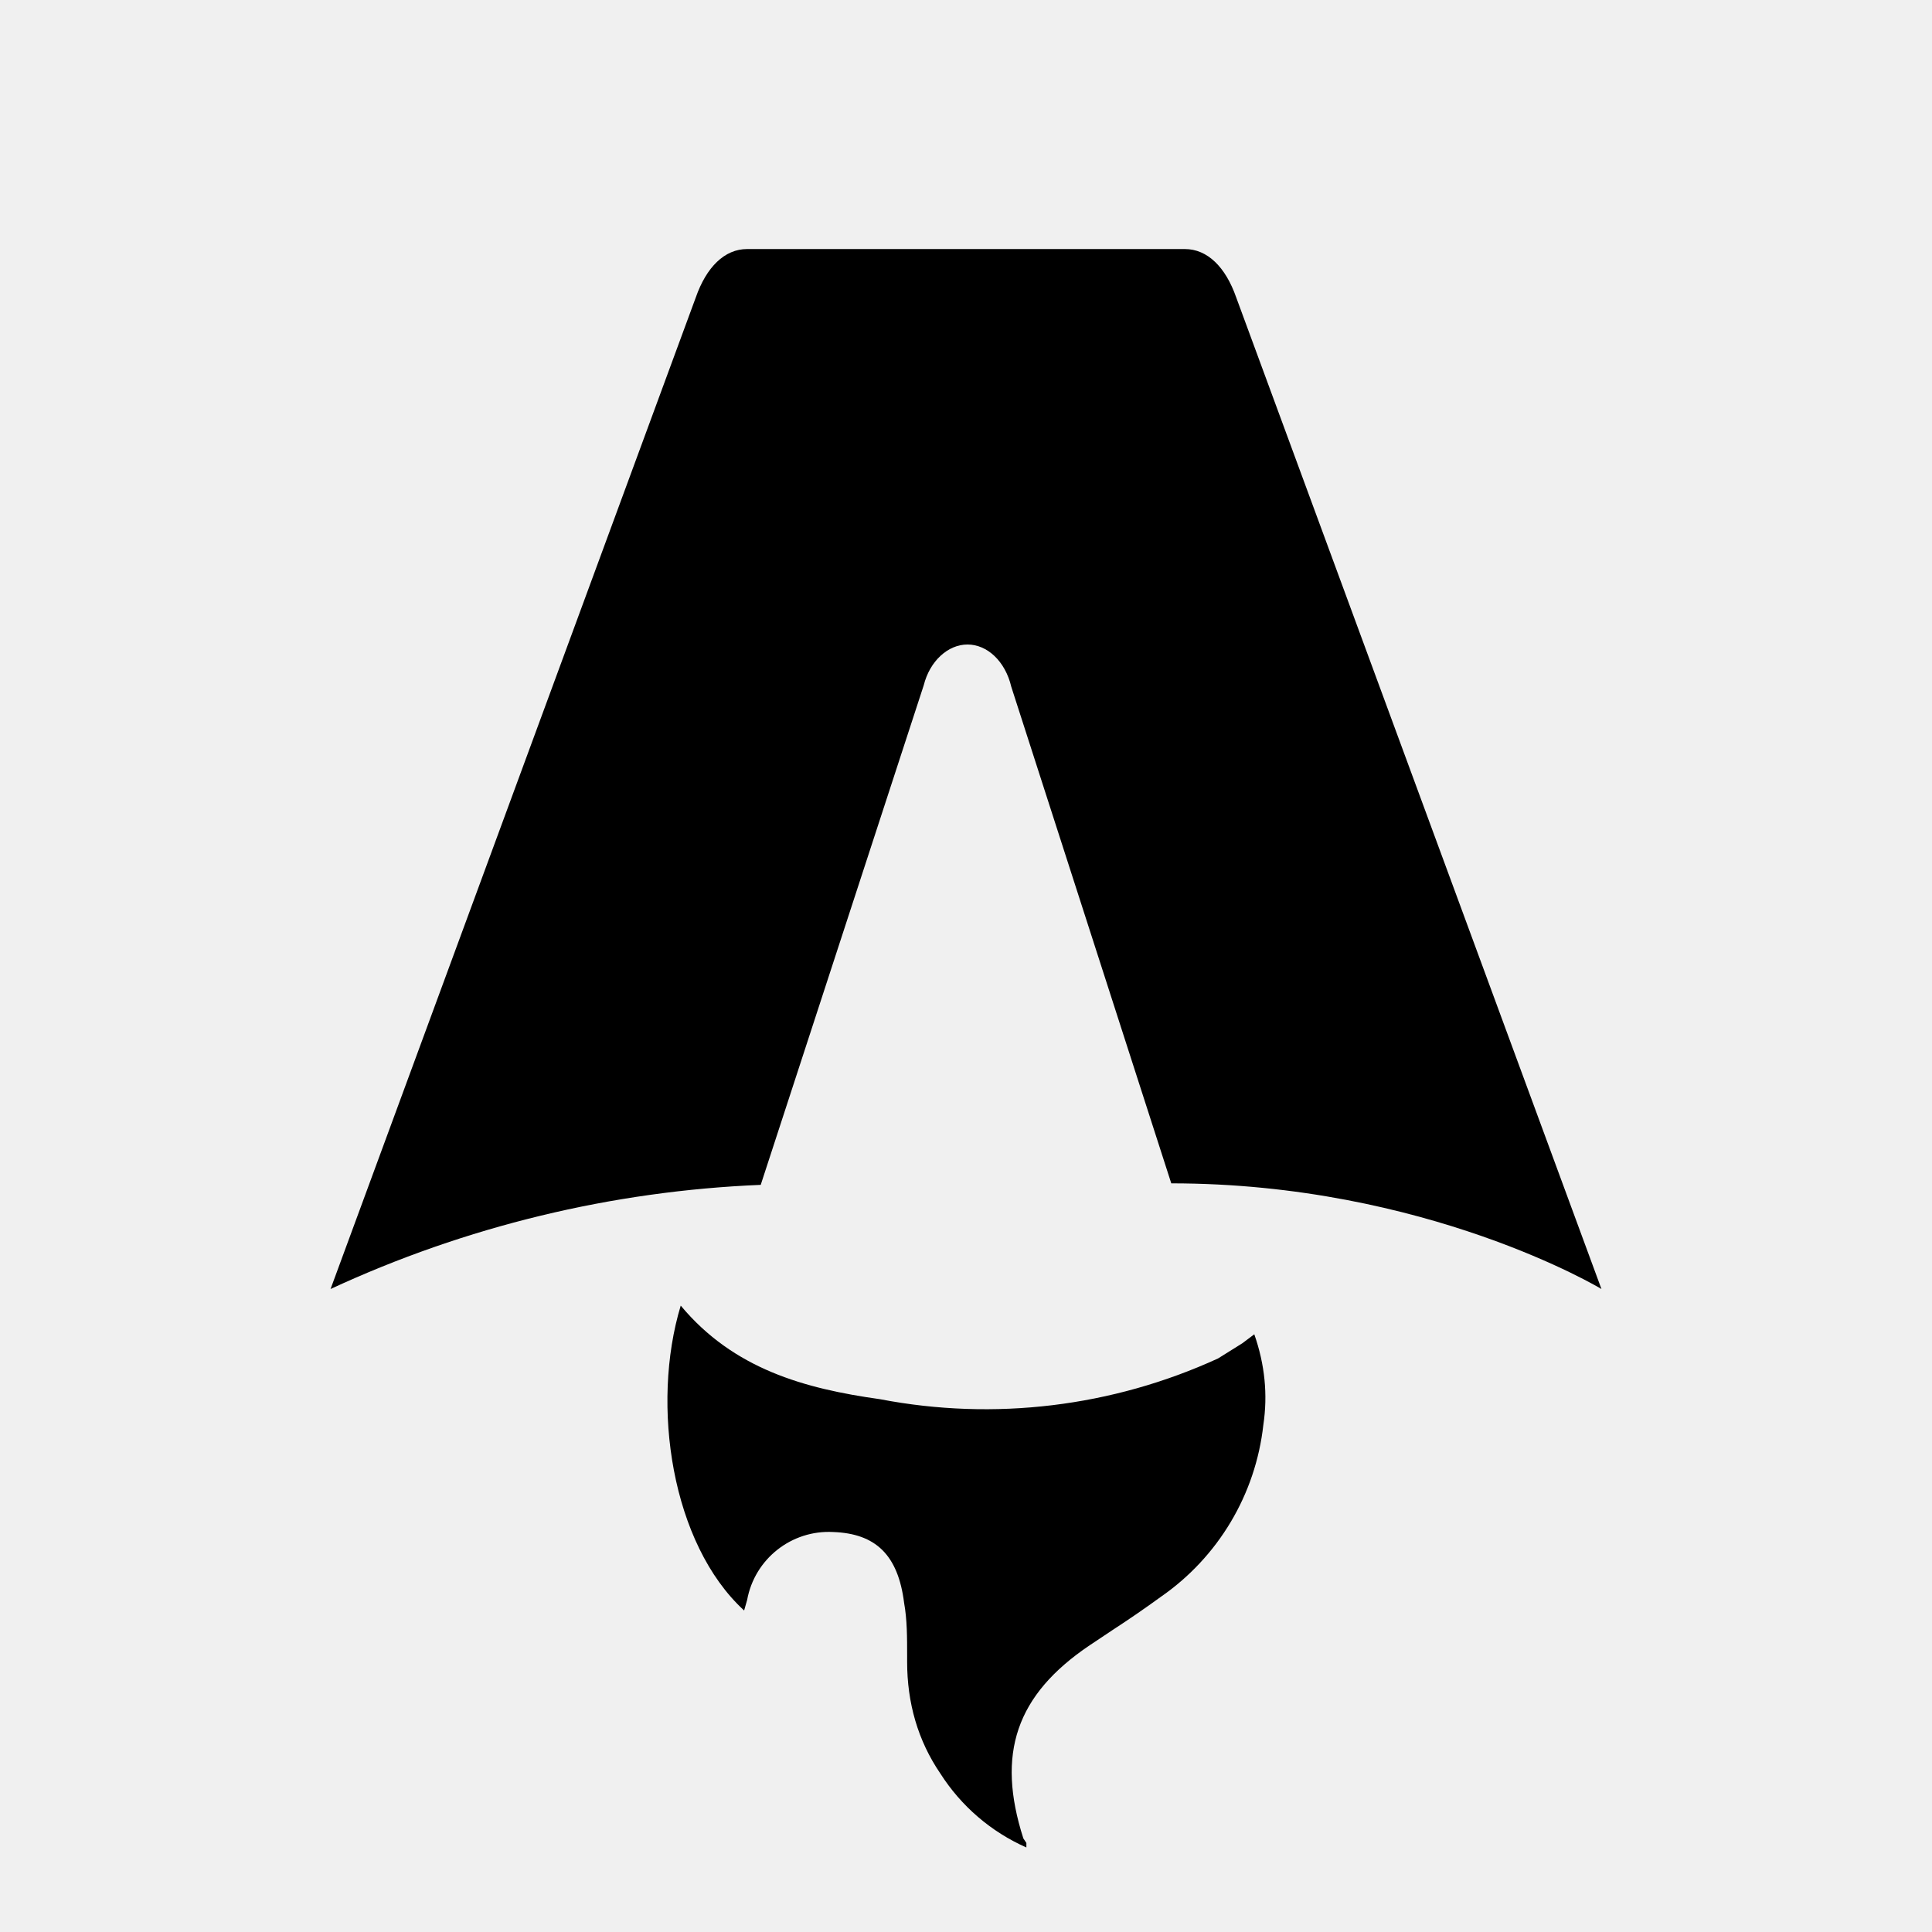
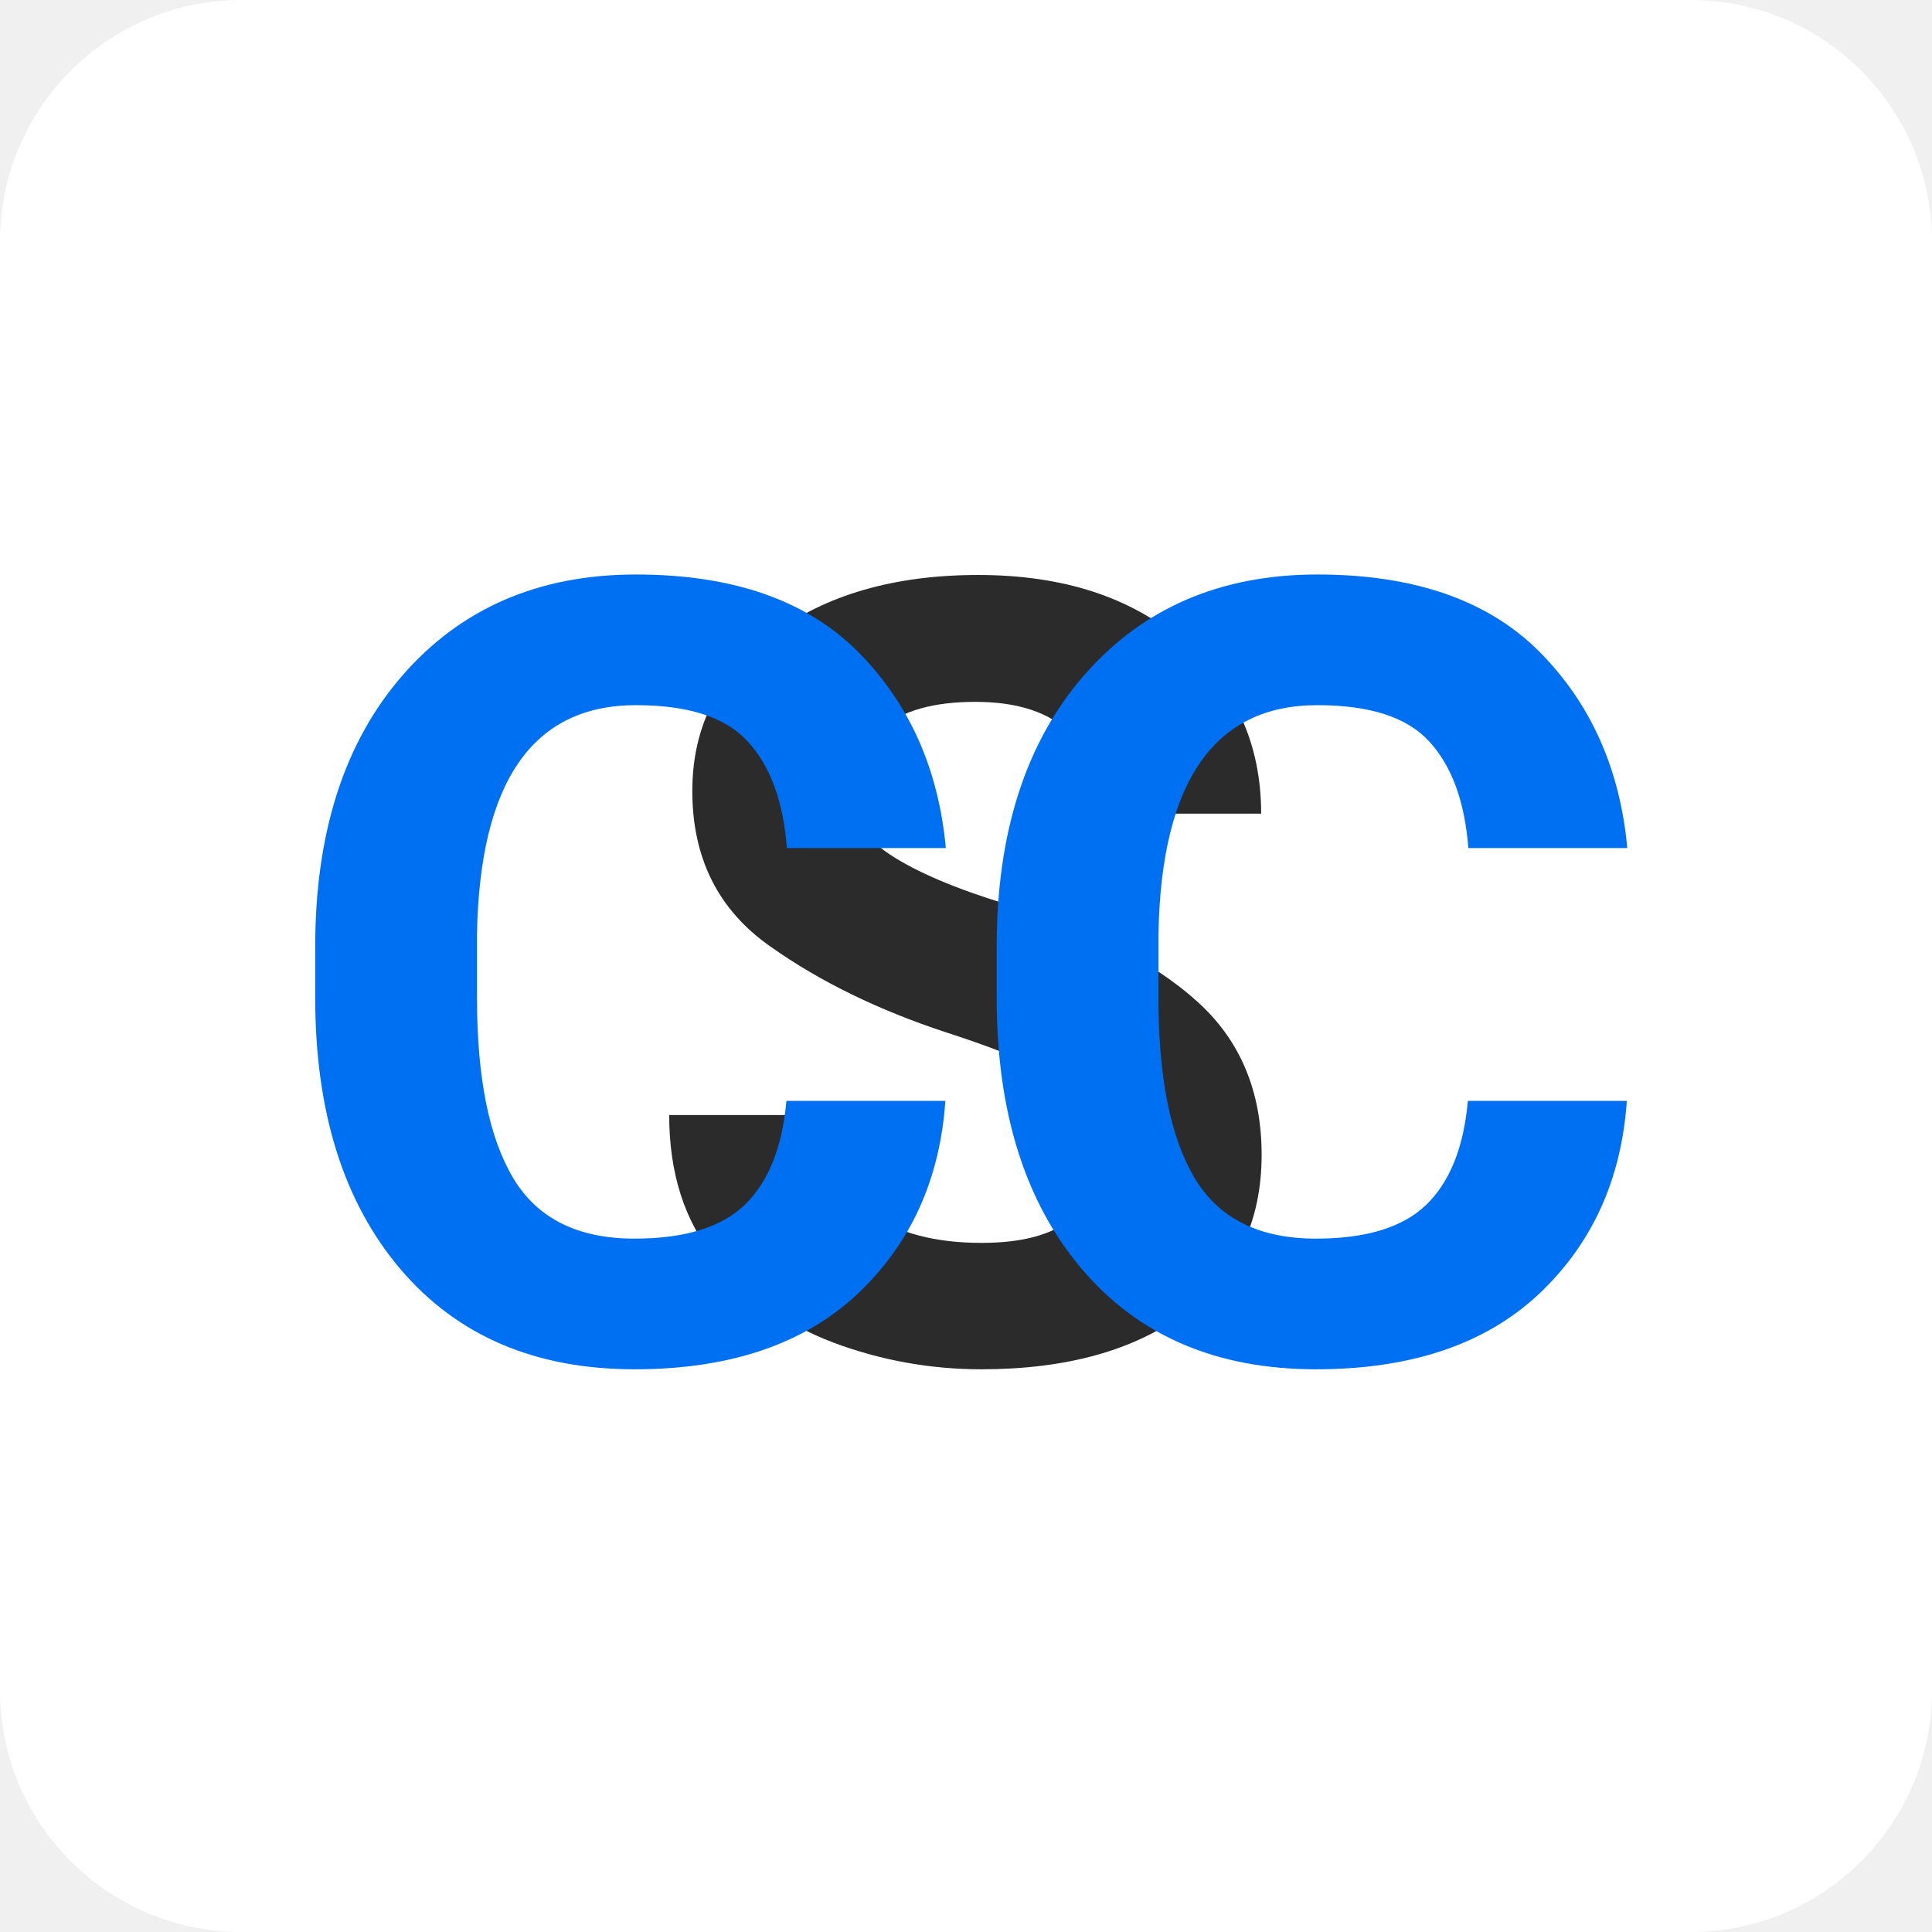
- <svg xmlns="http://www.w3.org/2000/svg" fill="none" viewBox="0 0 128 128">
-   <path d="M50.4 78.5a75.1 75.1 0 0 0-28.5 6.9l24.2-65.7c.7-2 1.9-3.2 3.4-3.2h29c1.5 0 2.7 1.2 3.4 3.2l24.2 65.7s-11.6-7-28.5-7L67 45.5c-.4-1.7-1.6-2.8-2.9-2.8-1.3 0-2.5 1.1-2.9 2.7L50.4 78.5Zm-1.1 28.2Zm-4.2-20.2c-2 6.6-.6 15.8 4.2 20.2a17.5 17.5 0 0 1 .2-.7 5.5 5.5 0 0 1 5.7-4.5c2.8.1 4.3 1.5 4.7 4.7.2 1.1.2 2.3.2 3.5v.4c0 2.7.7 5.2 2.2 7.4a13 13 0 0 0 5.7 4.9v-.3l-.2-.3c-1.8-5.6-.5-9.5 4.4-12.8l1.5-1a73 73 0 0 0 3.2-2.2 16 16 0 0 0 6.8-11.4c.3-2 .1-4-.6-6l-.8.6-1.6 1a37 37 0 0 1-22.4 2.7c-5-.7-9.7-2-13.2-6.2Z" />
-   <style>
-         path { fill: #000; }
-         @media (prefers-color-scheme: dark) {
-             path { fill: #FFF; }
-         }
-     </style>
+ <svg xmlns="http://www.w3.org/2000/svg" viewBox="0 0 64 64">
+   <rect width="64" height="64" fill="#ffffff" rx="8" />
+   <text x="32" y="45" font-family="system-ui, -apple-system, BlinkMacSystemFont, Segoe UI, Roboto, sans-serif" font-size="36" font-weight="700" text-anchor="middle" fill="#2b2b2b">S</text>
+   <text x="32" y="45" font-family="system-ui, -apple-system, BlinkMacSystemFont, Segoe UI, Roboto, sans-serif" font-size="36" font-weight="700" text-anchor="middle" fill="#0070f3" letter-spacing="-1">CC</text>
</svg>
